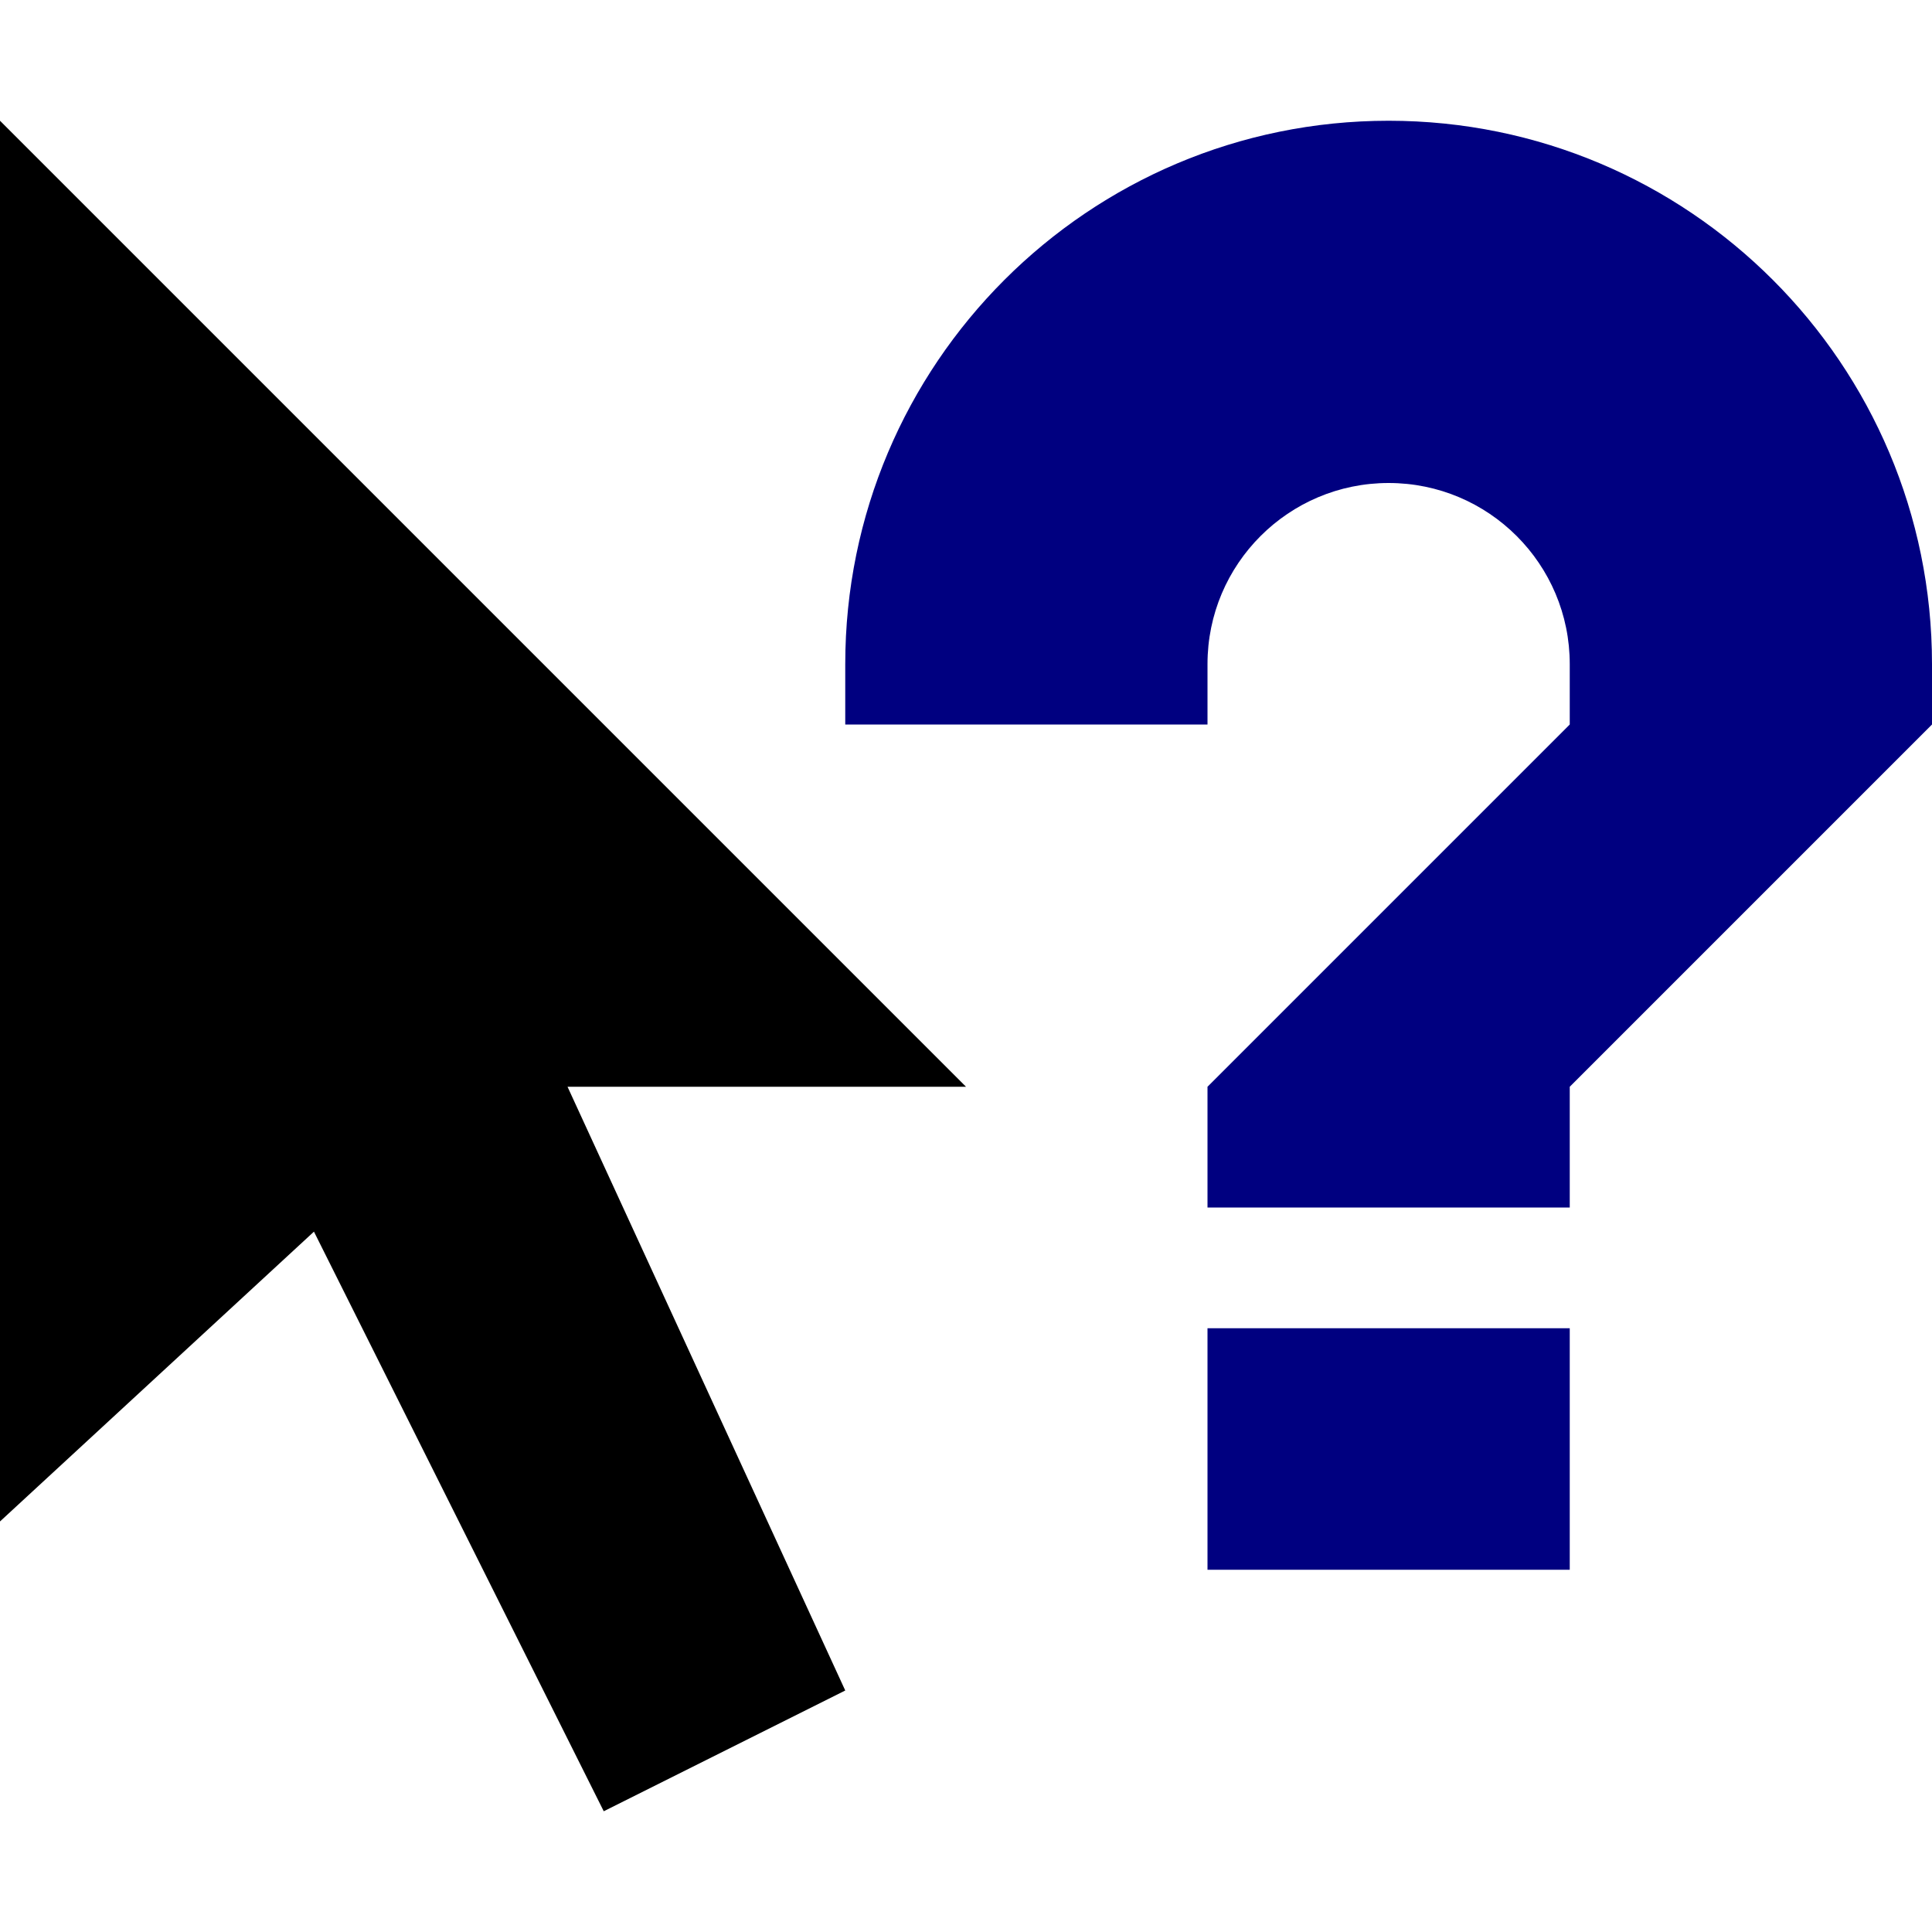
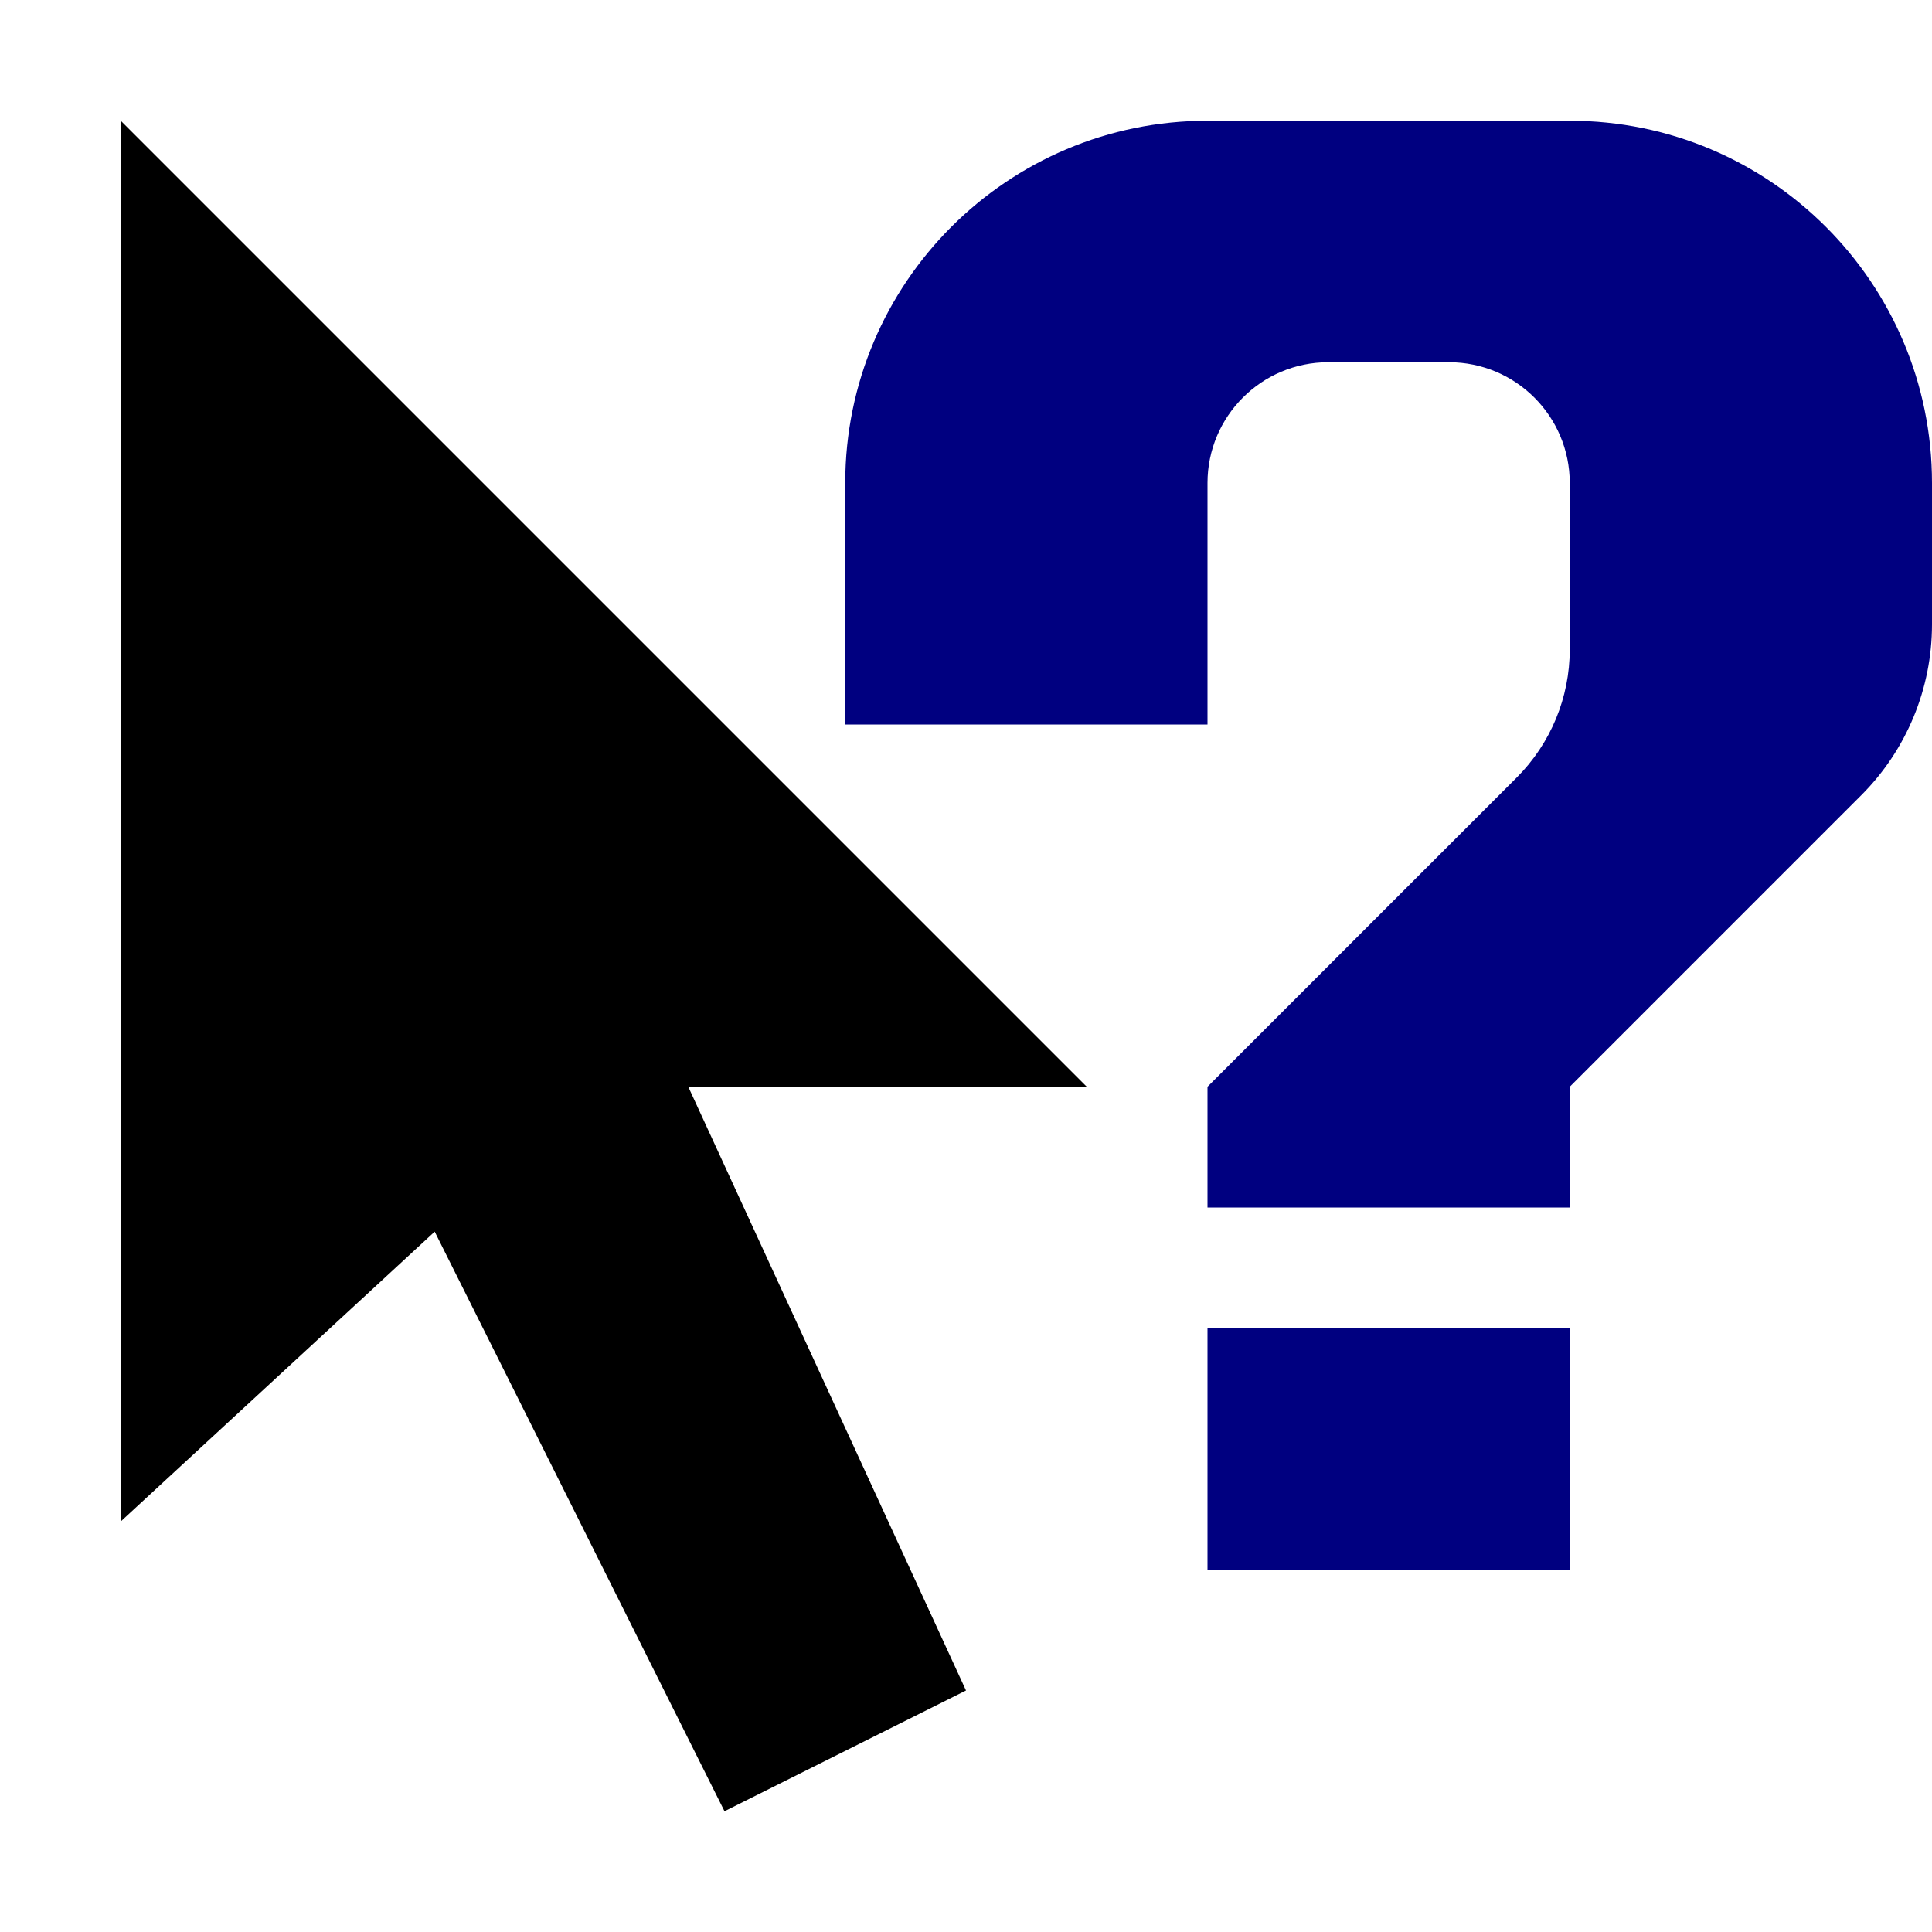
<svg xmlns="http://www.w3.org/2000/svg" viewBox="0 0 16 16" width="128" height="128">
-   <path fill="#000000" d="M0,1 L8,9 H4.7 L7,14 L5,15 L2.6,10.2 L0,12.6 Z" />
-   <path fill="#000080" d="M7,6 V5.5 A4.5,4.5 0 0 1 16,5.5 V6 L13,9 V10 H10 V9 L13,6 V5.5 A1.5,1.5 0 0 0 10,5.5 V6 Z M10,11 H13 V13 H10 Z" />
+   <path fill="#000000" d="M1,1 L9,9 H5.7 L8,14 L6,15 L3.6,10.2 L1,12.6 Z" />
+   <path fill="#000080" d="M7,6 V4 A3,3 0 0 1 10,1 H13 A3,3 0 0 1 16,4 V5.172 A2,2 0 0 1 15.414,6.586 L13,9 V10 H10 V9 L12.561,6.439 A1.5,1.5 0 0 0 13,5.379 V4 A1,1 0 0 0 12,3 H11 A1,1 0 0 0 10,4 V6 Z M10,11 H13 V13 H10 Z" />
</svg>
